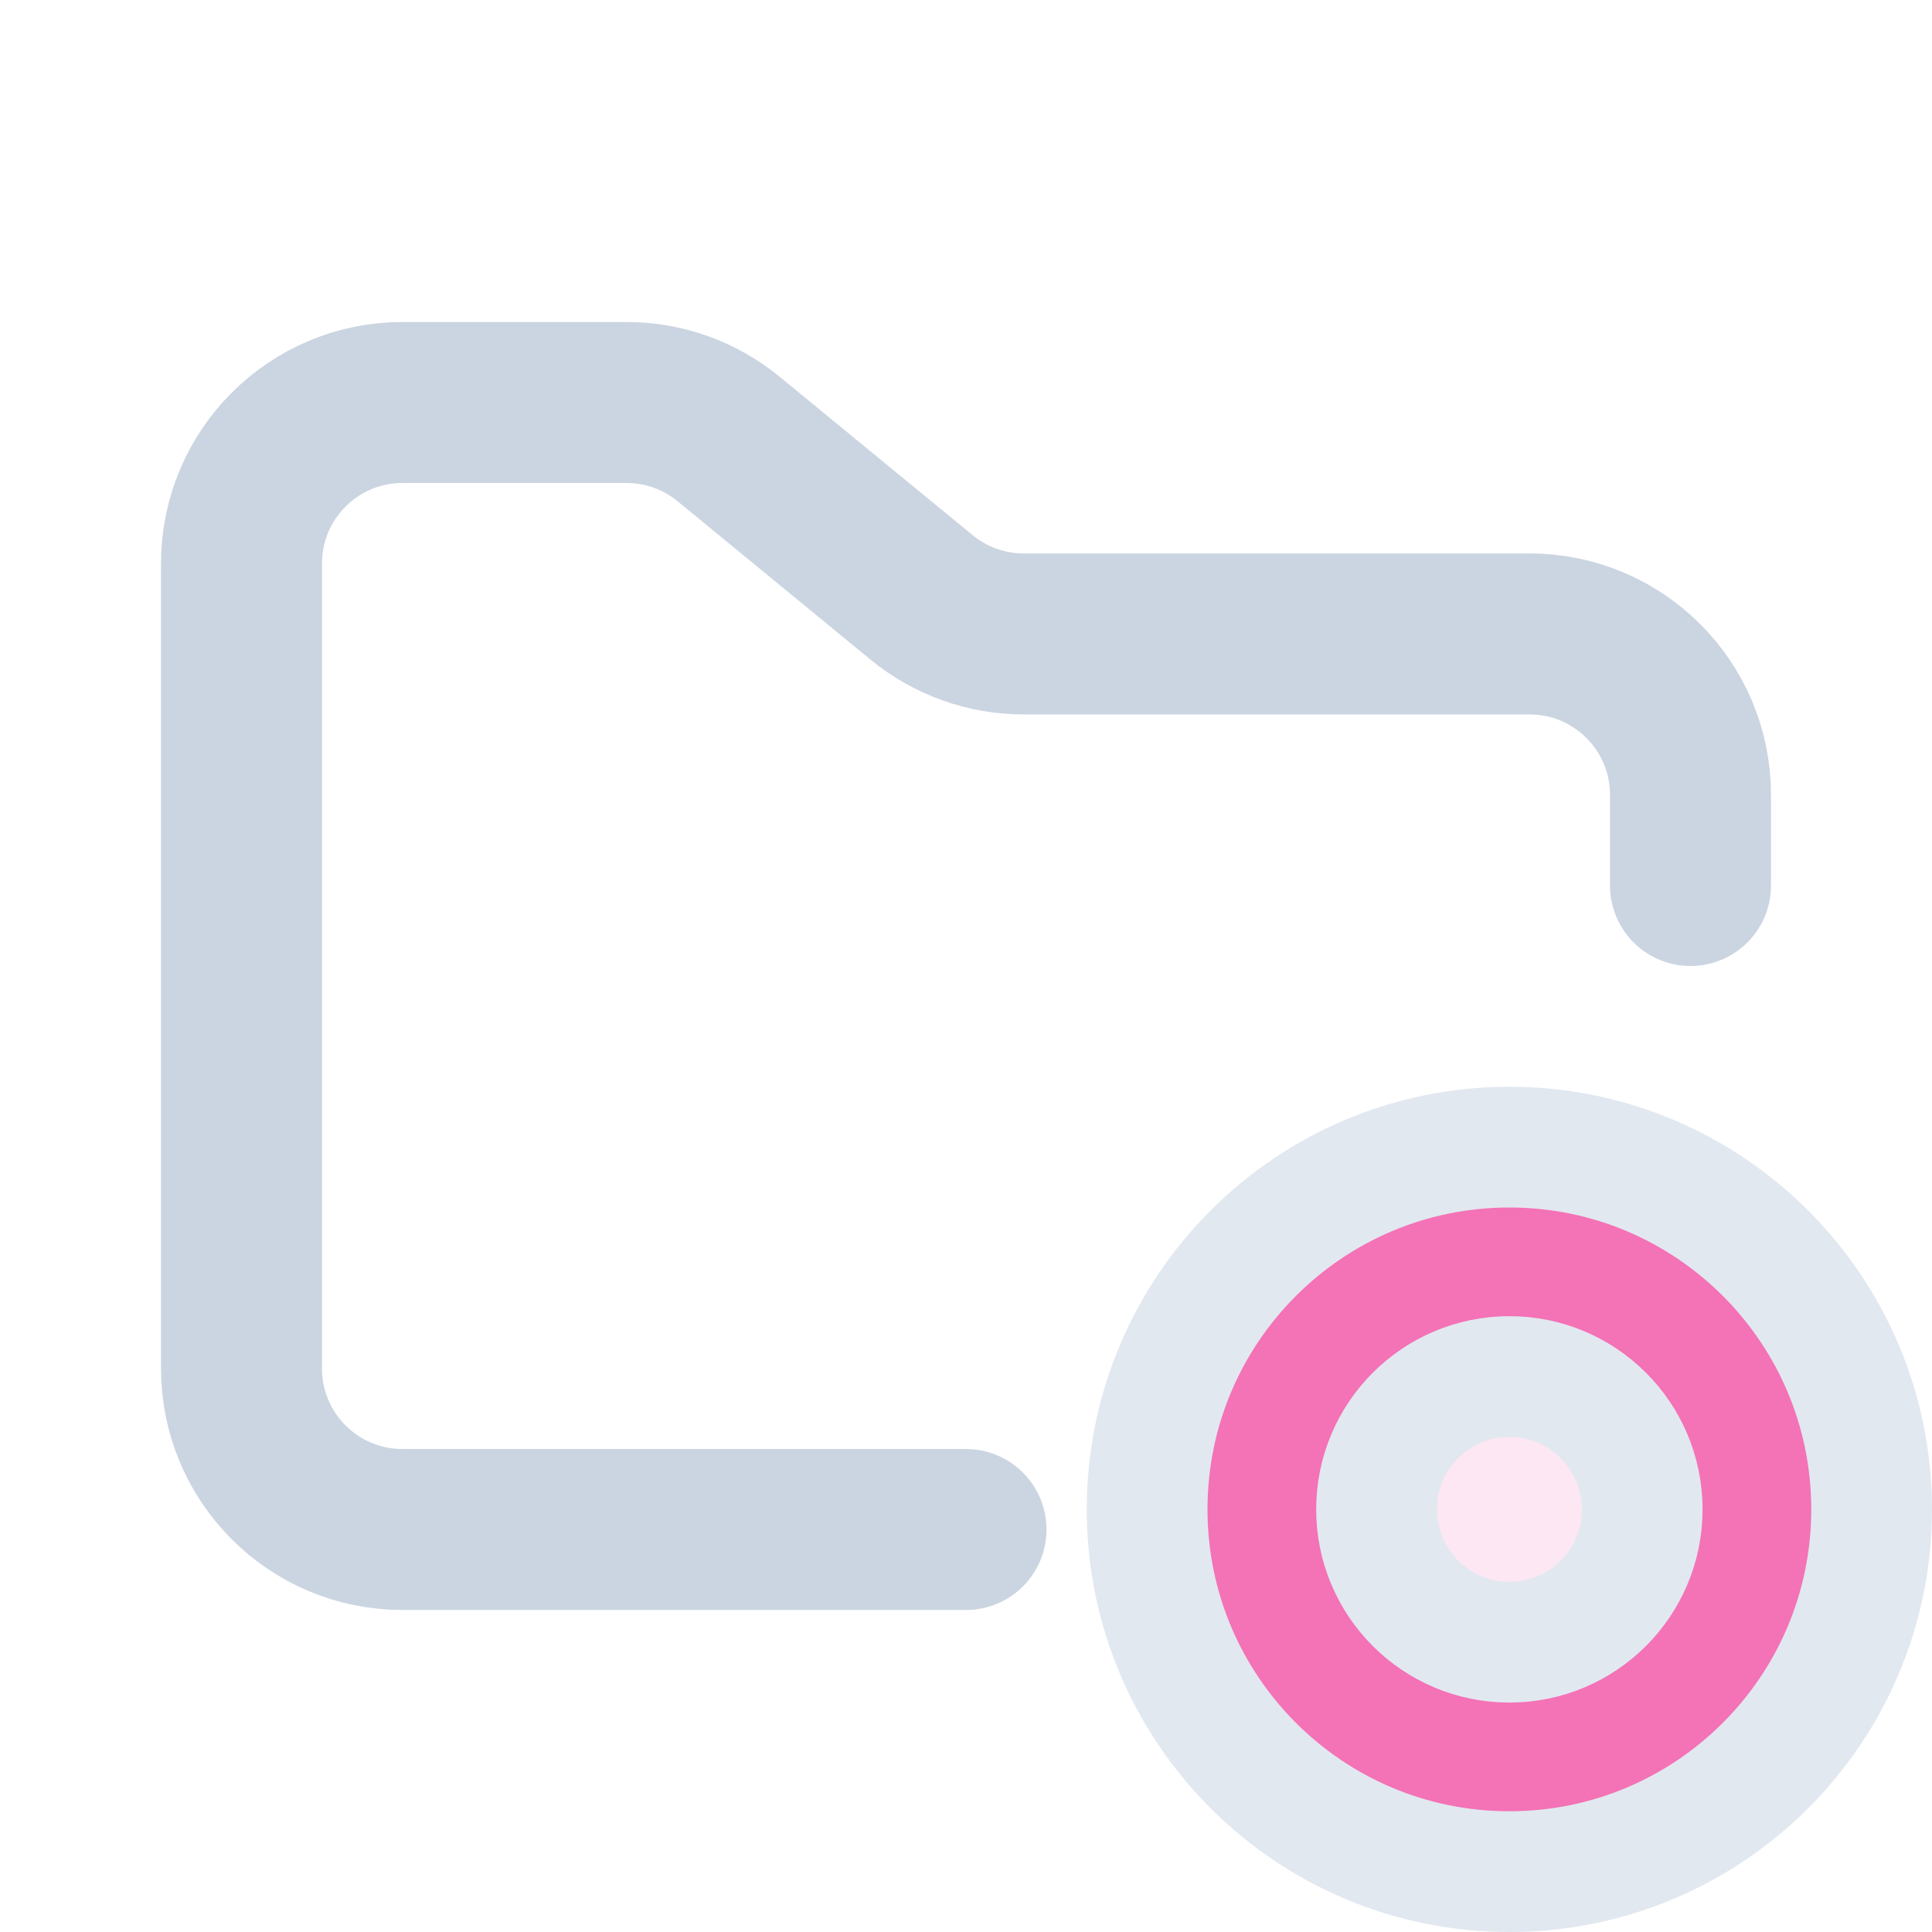
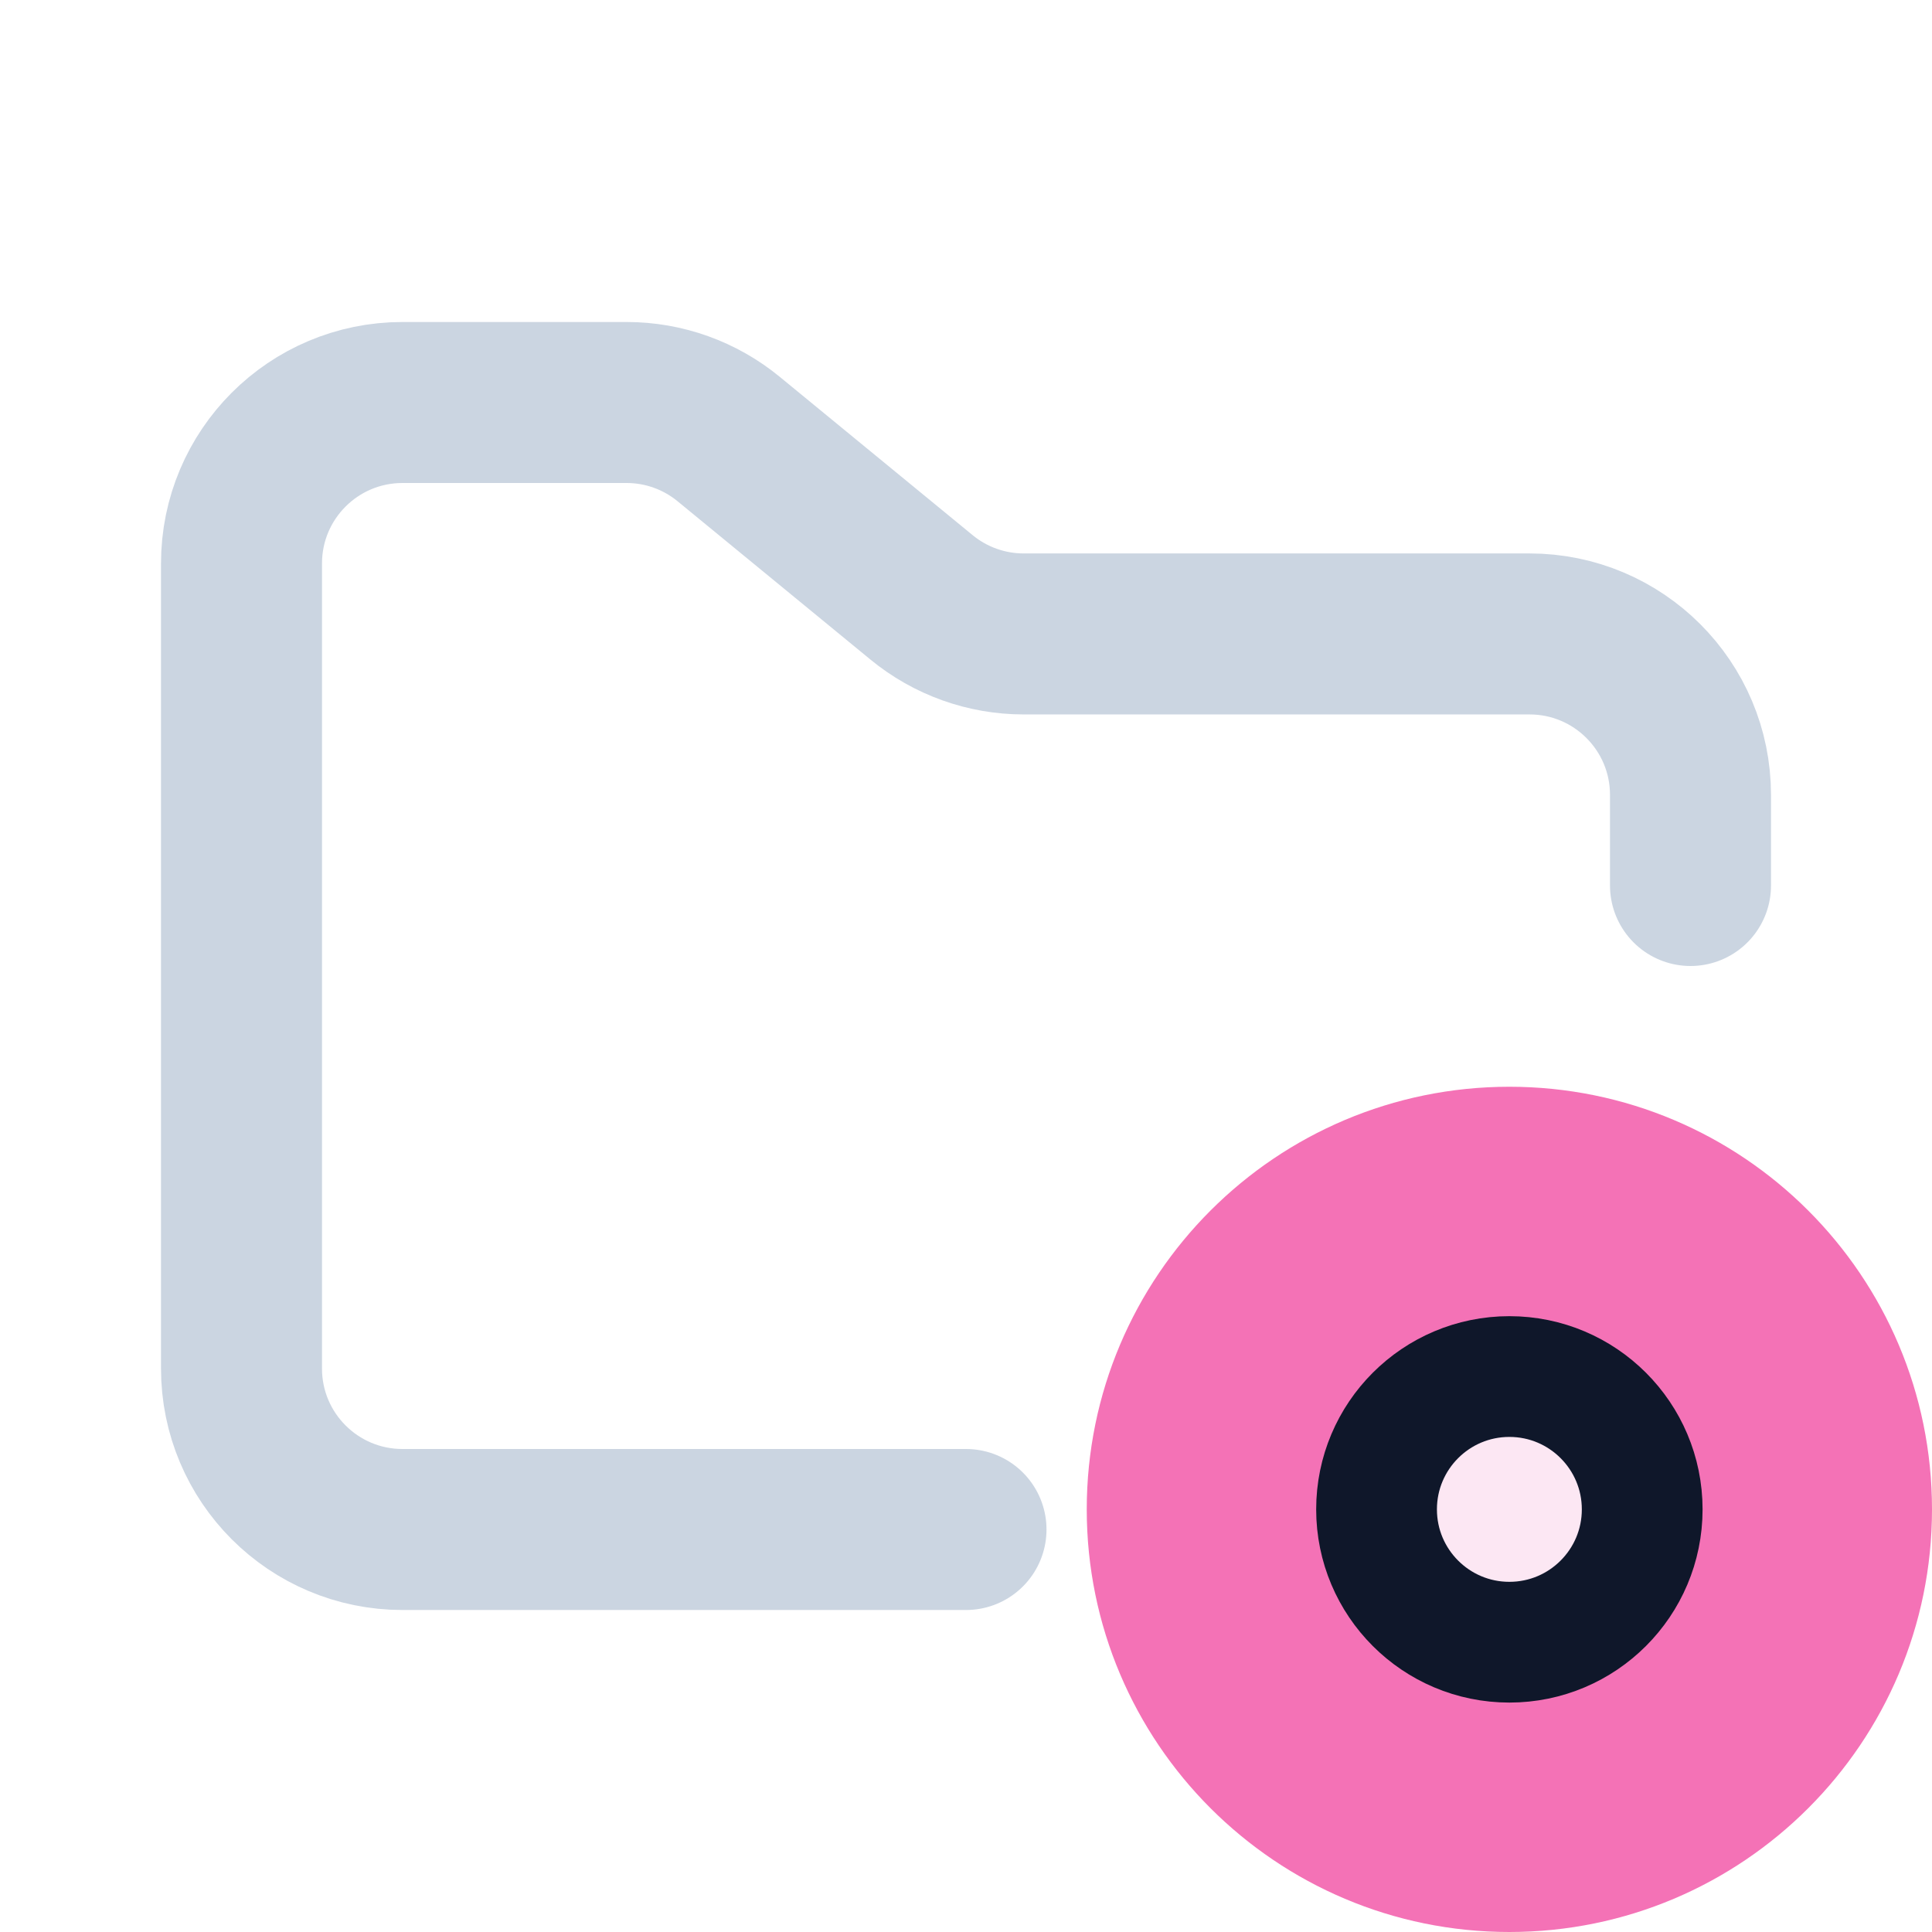
<svg xmlns="http://www.w3.org/2000/svg" width="16" height="16" viewBox="0 0 24 24" fill="none">
  <path d="M12 19H5C3.895 19 3 18.105 3 17V7C3 5.895 3.895 5 5 5H7.784C8.247 5 8.696 5.161 9.053 5.455L11.447 7.42C11.804 7.714 12.253 7.875 12.716 7.875H19C20.105 7.875 21 8.77 21 9.875V11" stroke="#CBD5E1" stroke-width="2" stroke-linecap="round" stroke-linejoin="round" />
  <g transform="scale(1.5)">
-     <circle cx="12.5" cy="12.5" r="3" fill="#F472B6" stroke="#E2E8F0" stroke-width="1" stroke-linecap="round" stroke-linejoin="round" />
-     <circle cx="12.5" cy="12.5" r="1.1" fill="#FCE7F3" stroke="#E2E8F0" stroke-width="1" stroke-linecap="round" stroke-linejoin="round" />
+     <circle cx="12.5" cy="12.5" r="3" fill="#F472B6" stroke="#F472B6" stroke-width="1" stroke-linecap="round" stroke-linejoin="round" />
+     <circle cx="12.5" cy="12.5" r="1.1" fill="#FCE7F3" stroke="#0F172A" stroke-width="1" stroke-linecap="round" stroke-linejoin="round" />
  </g>
</svg>
